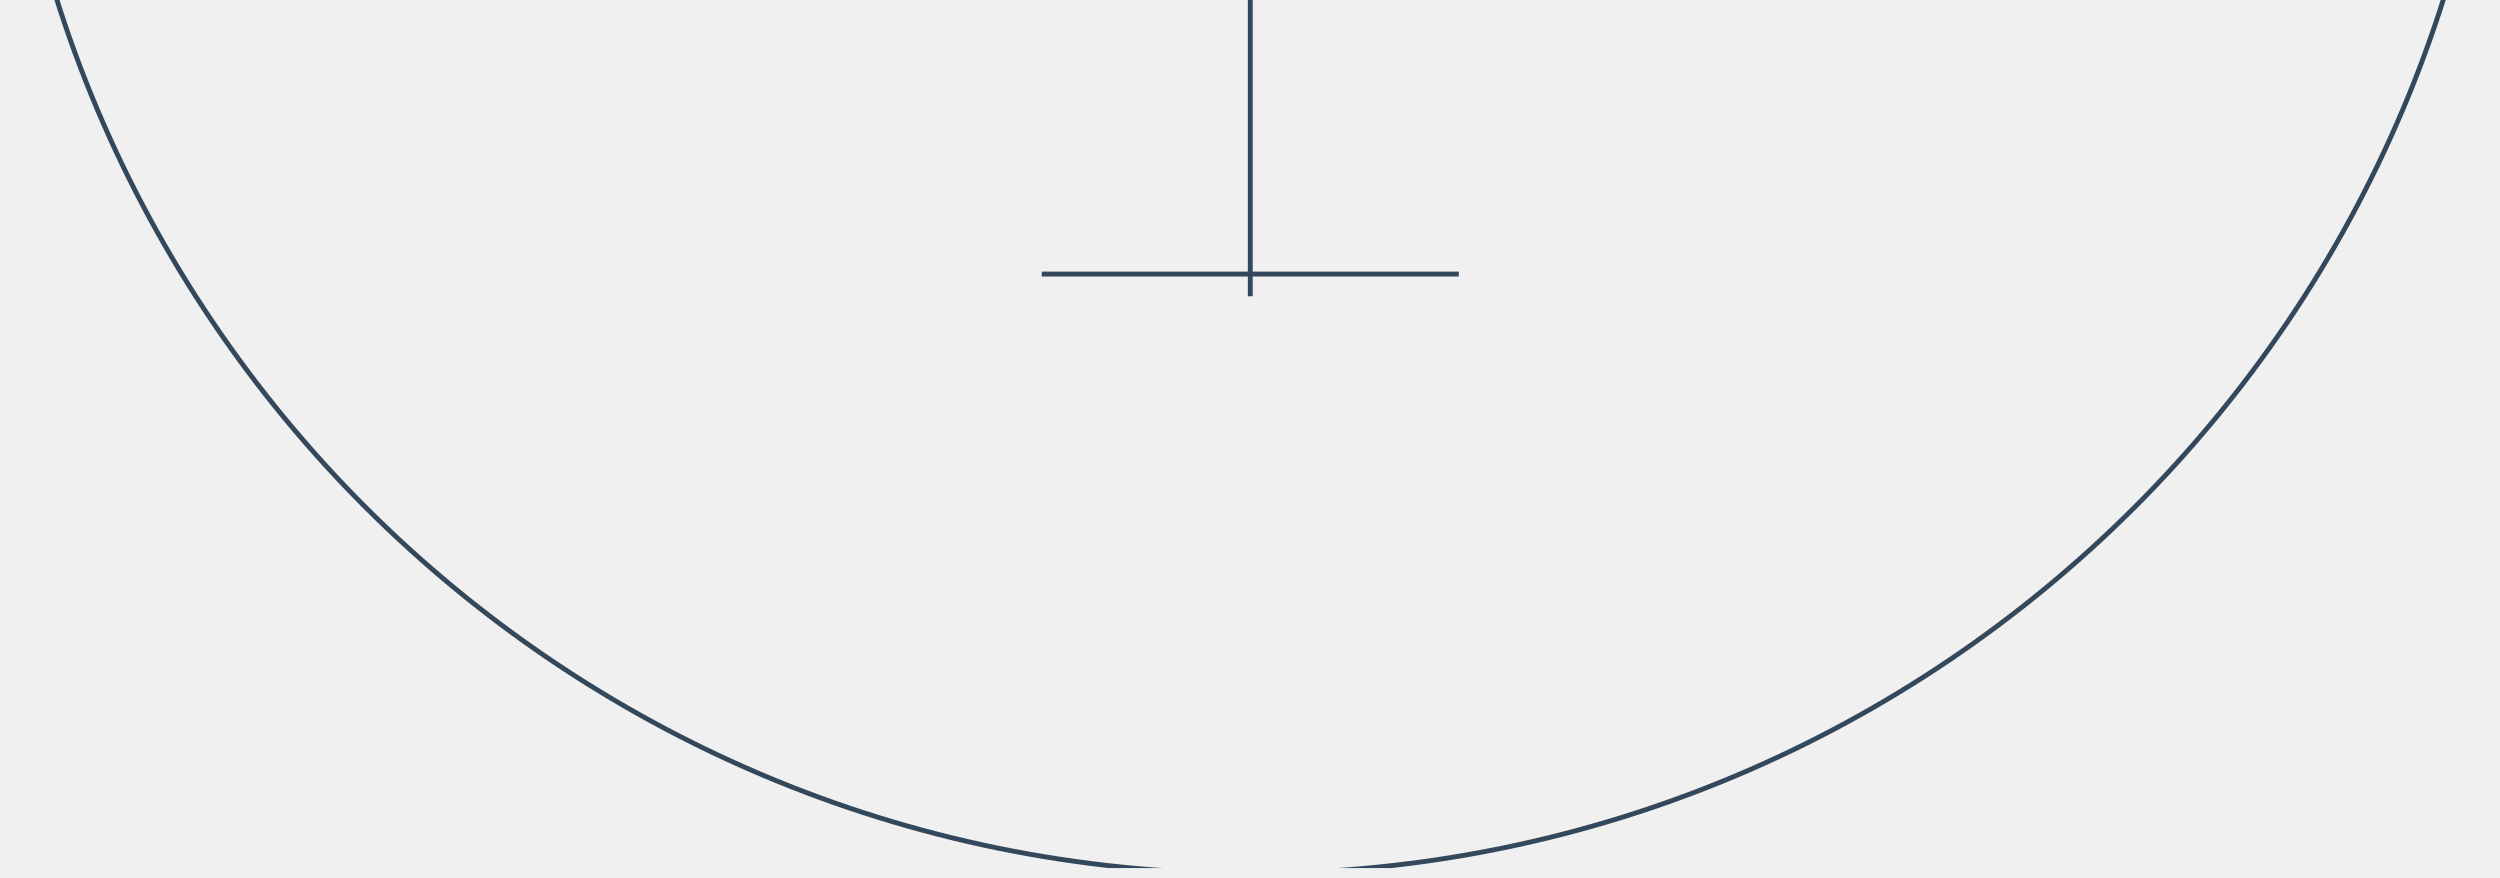
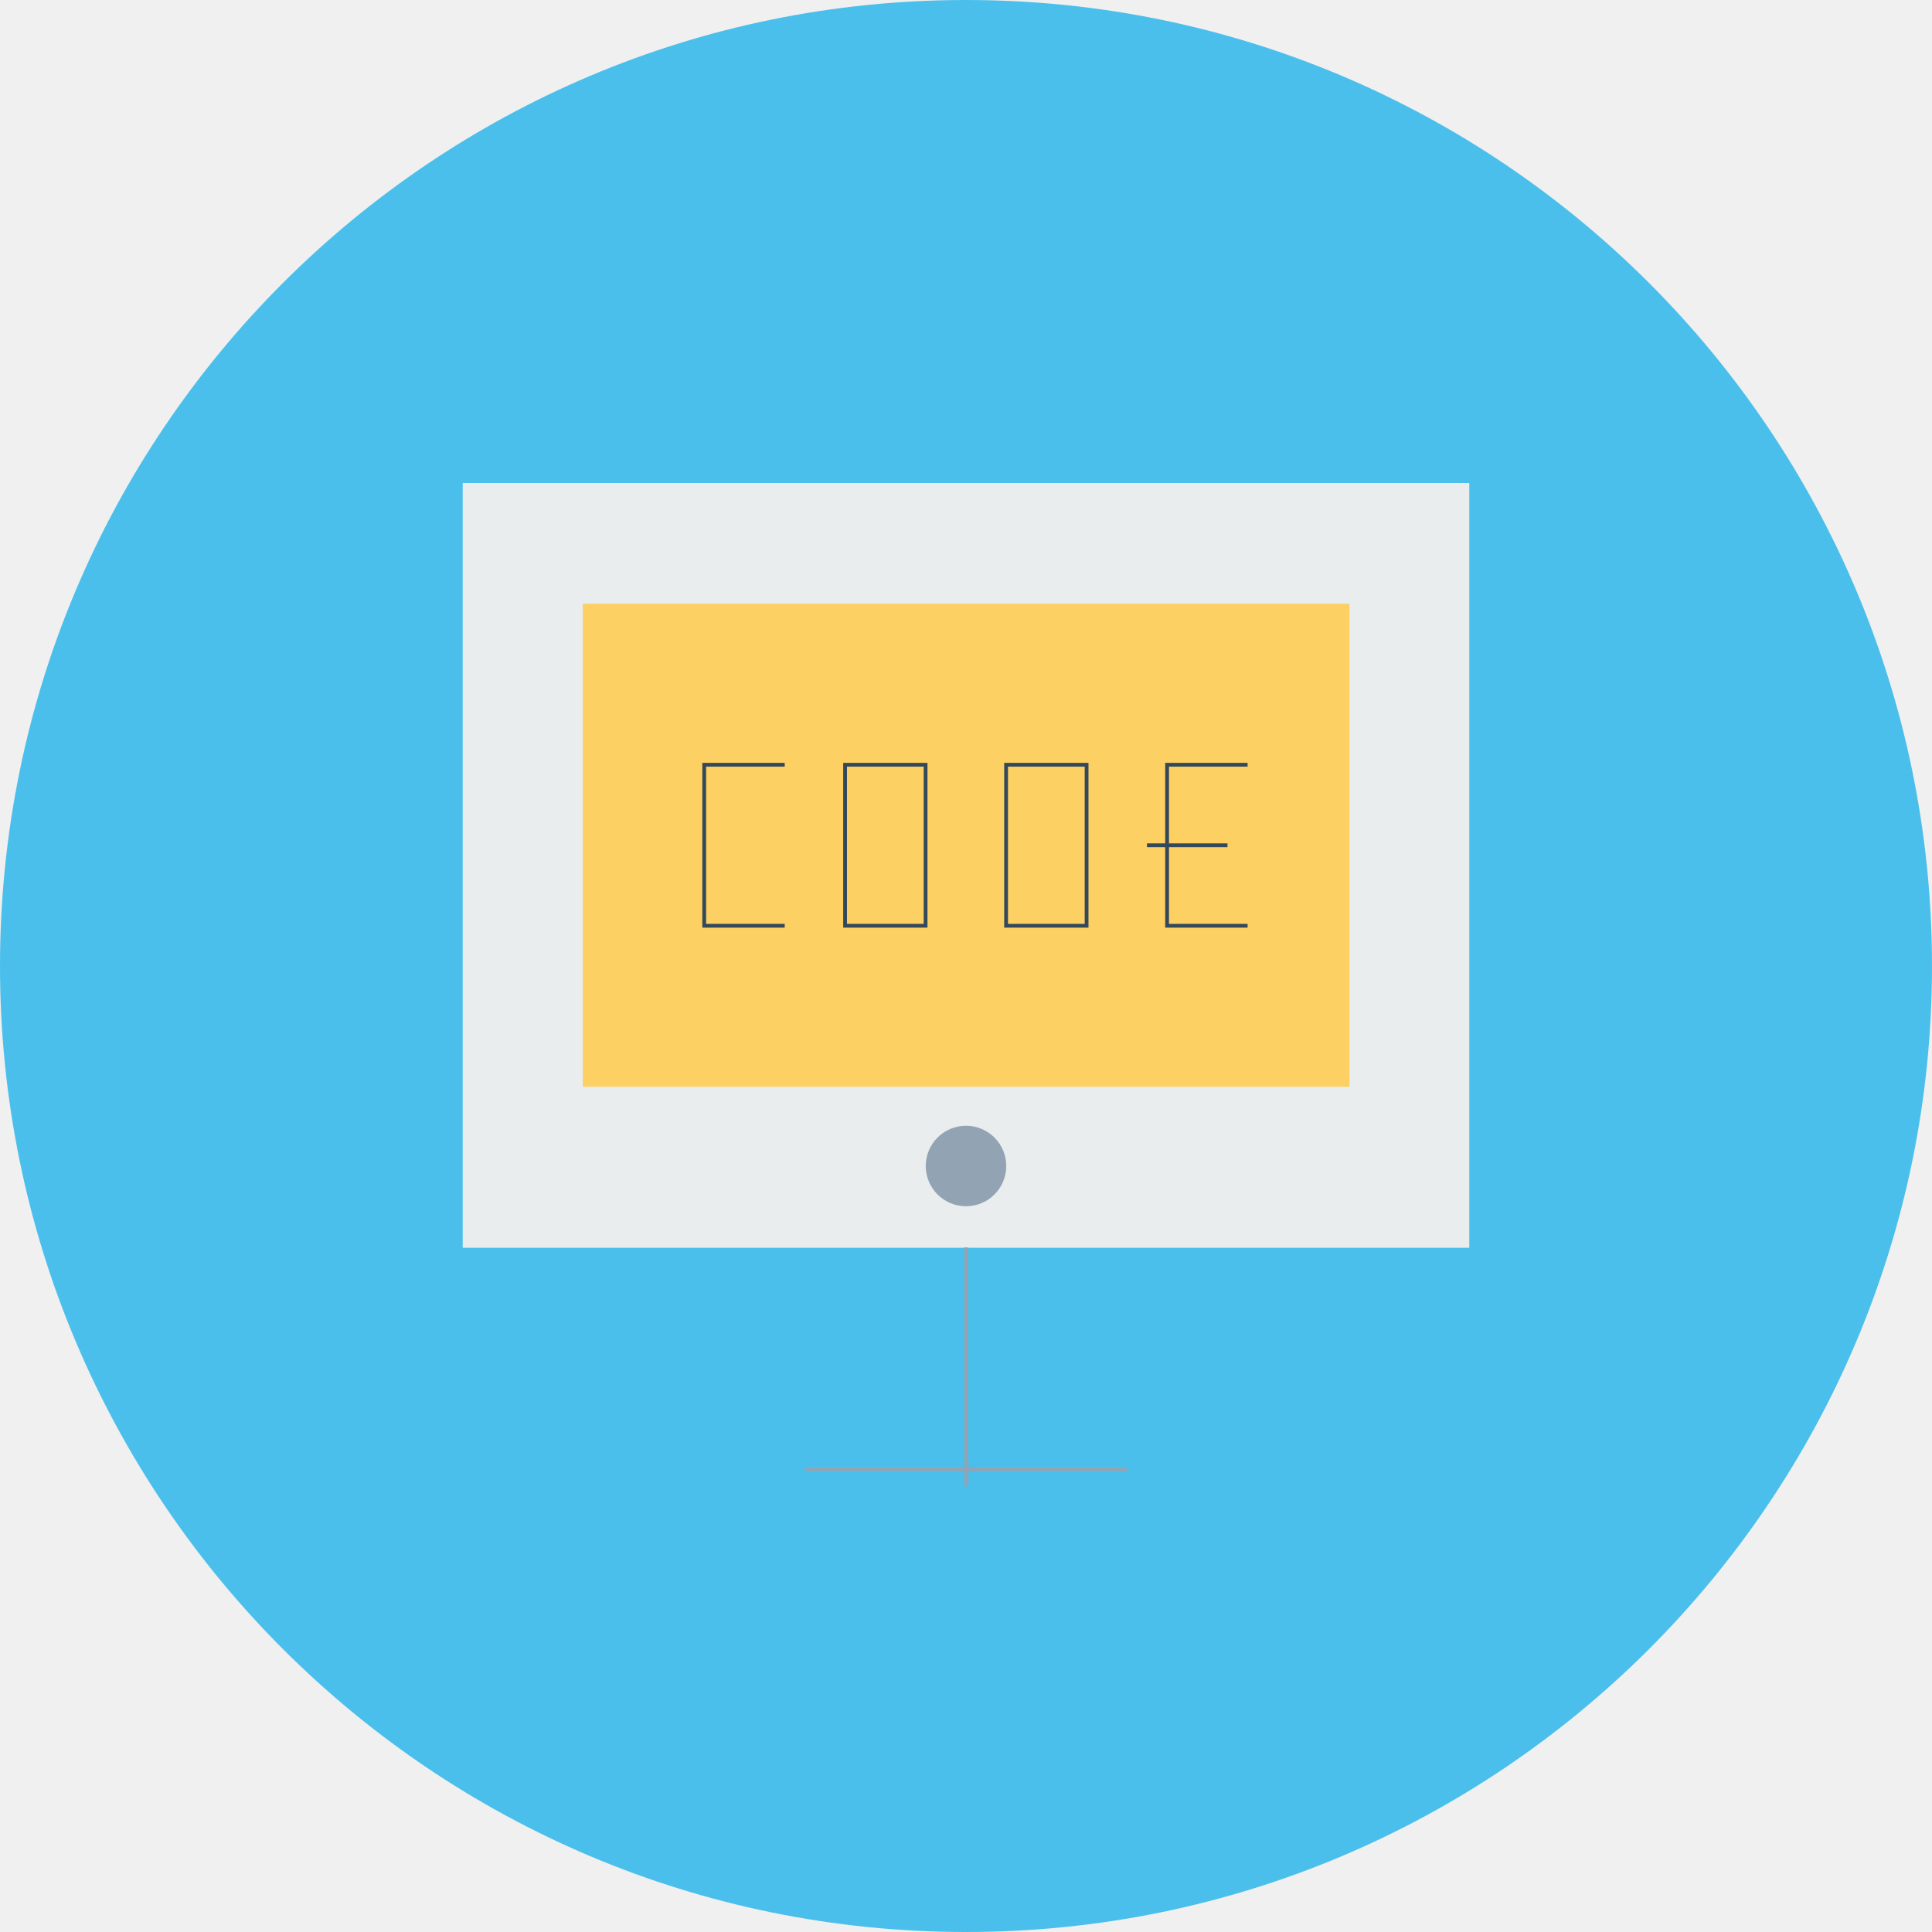
- <svg xmlns="http://www.w3.org/2000/svg" width="131" height="46" viewBox="0 0 131 46" fill="none">
-   <g clip-path="url(#clip0_95_207)">
-     <path d="M65.515 -0.685V15.524M54.589 14.361H76.442M53.201 -33.442H47.738V-22.515H53.201M84.614 -33.442H79.151V-22.515H84.614M77.785 -27.979H83.249M131.062 -19.784C131.062 16.423 101.711 45.774 65.504 45.774C29.298 45.774 -0.054 16.423 -0.054 -19.784C-0.054 -55.99 29.298 -85.342 65.504 -85.342C101.711 -85.342 131.062 -55.99 131.062 -19.784ZM31.349 -52.563H99.66V-0.663H31.349V-52.563ZM39.5 -44.368H91.531V-11.589H39.5V-44.368ZM68.236 -6.211C68.236 -4.702 67.013 -3.479 65.504 -3.479C63.996 -3.479 62.773 -4.702 62.773 -6.211C62.773 -7.719 63.996 -8.942 65.504 -8.942C67.013 -8.942 68.236 -7.719 68.236 -6.211ZM57.299 -33.442V-22.515H62.762V-33.442H57.299ZM68.225 -33.442V-22.515H73.688V-33.442H68.225Z" stroke="#34485C" stroke-width="0.256" />
+ <svg xmlns="http://www.w3.org/2000/svg" width="512" height="512" viewBox="0 0 512 512" fill="none">
+   <g clip-path="url(#clip0_97_54)">
+     <path d="M256 512.001C397.385 512.001 512 397.386 512 256.001C512 114.616 397.385 0 256 0C114.615 0 0 114.616 0 256.001C0 397.386 114.615 512.001 256 512.001Z" fill="#4BBFEB" />
+     <path d="M389.376 128.001H122.624V330.667H389.376V128.001Z" fill="#E9EDED" />
+     <path d="M357.632 160.001H154.453V288.001H357.632V160.001Z" fill="#FCD062" />
+     <path d="M256 319.67C261.891 319.67 266.667 314.894 266.667 309.003C266.667 303.112 261.891 298.337 256 298.337C250.109 298.337 245.333 303.112 245.333 309.003C245.333 314.894 250.109 319.67 256 319.67Z" fill="#92A3B3" />
+     <path d="M256.043 330.581V393.877M213.376 389.334H298.71" stroke="#92A3B3" />
+     <path d="M207.957 202.667H186.624V245.334H207.957M330.624 202.667H309.29V245.334H330.624M303.957 224.001H325.29M223.957 202.667V245.334H245.29V202.667H223.957ZM266.624 202.667V245.334H287.957V202.667H266.624Z" stroke="#34485C" />
  </g>
  <defs>
-     <clipPath id="clip0_95_207">
-       <rect width="130.486" height="130.486" fill="white" transform="translate(0 -85)" />
+     <clipPath id="clip0_97_54">
+       <rect width="512" height="512" fill="white" />
    </clipPath>
  </defs>
</svg>
